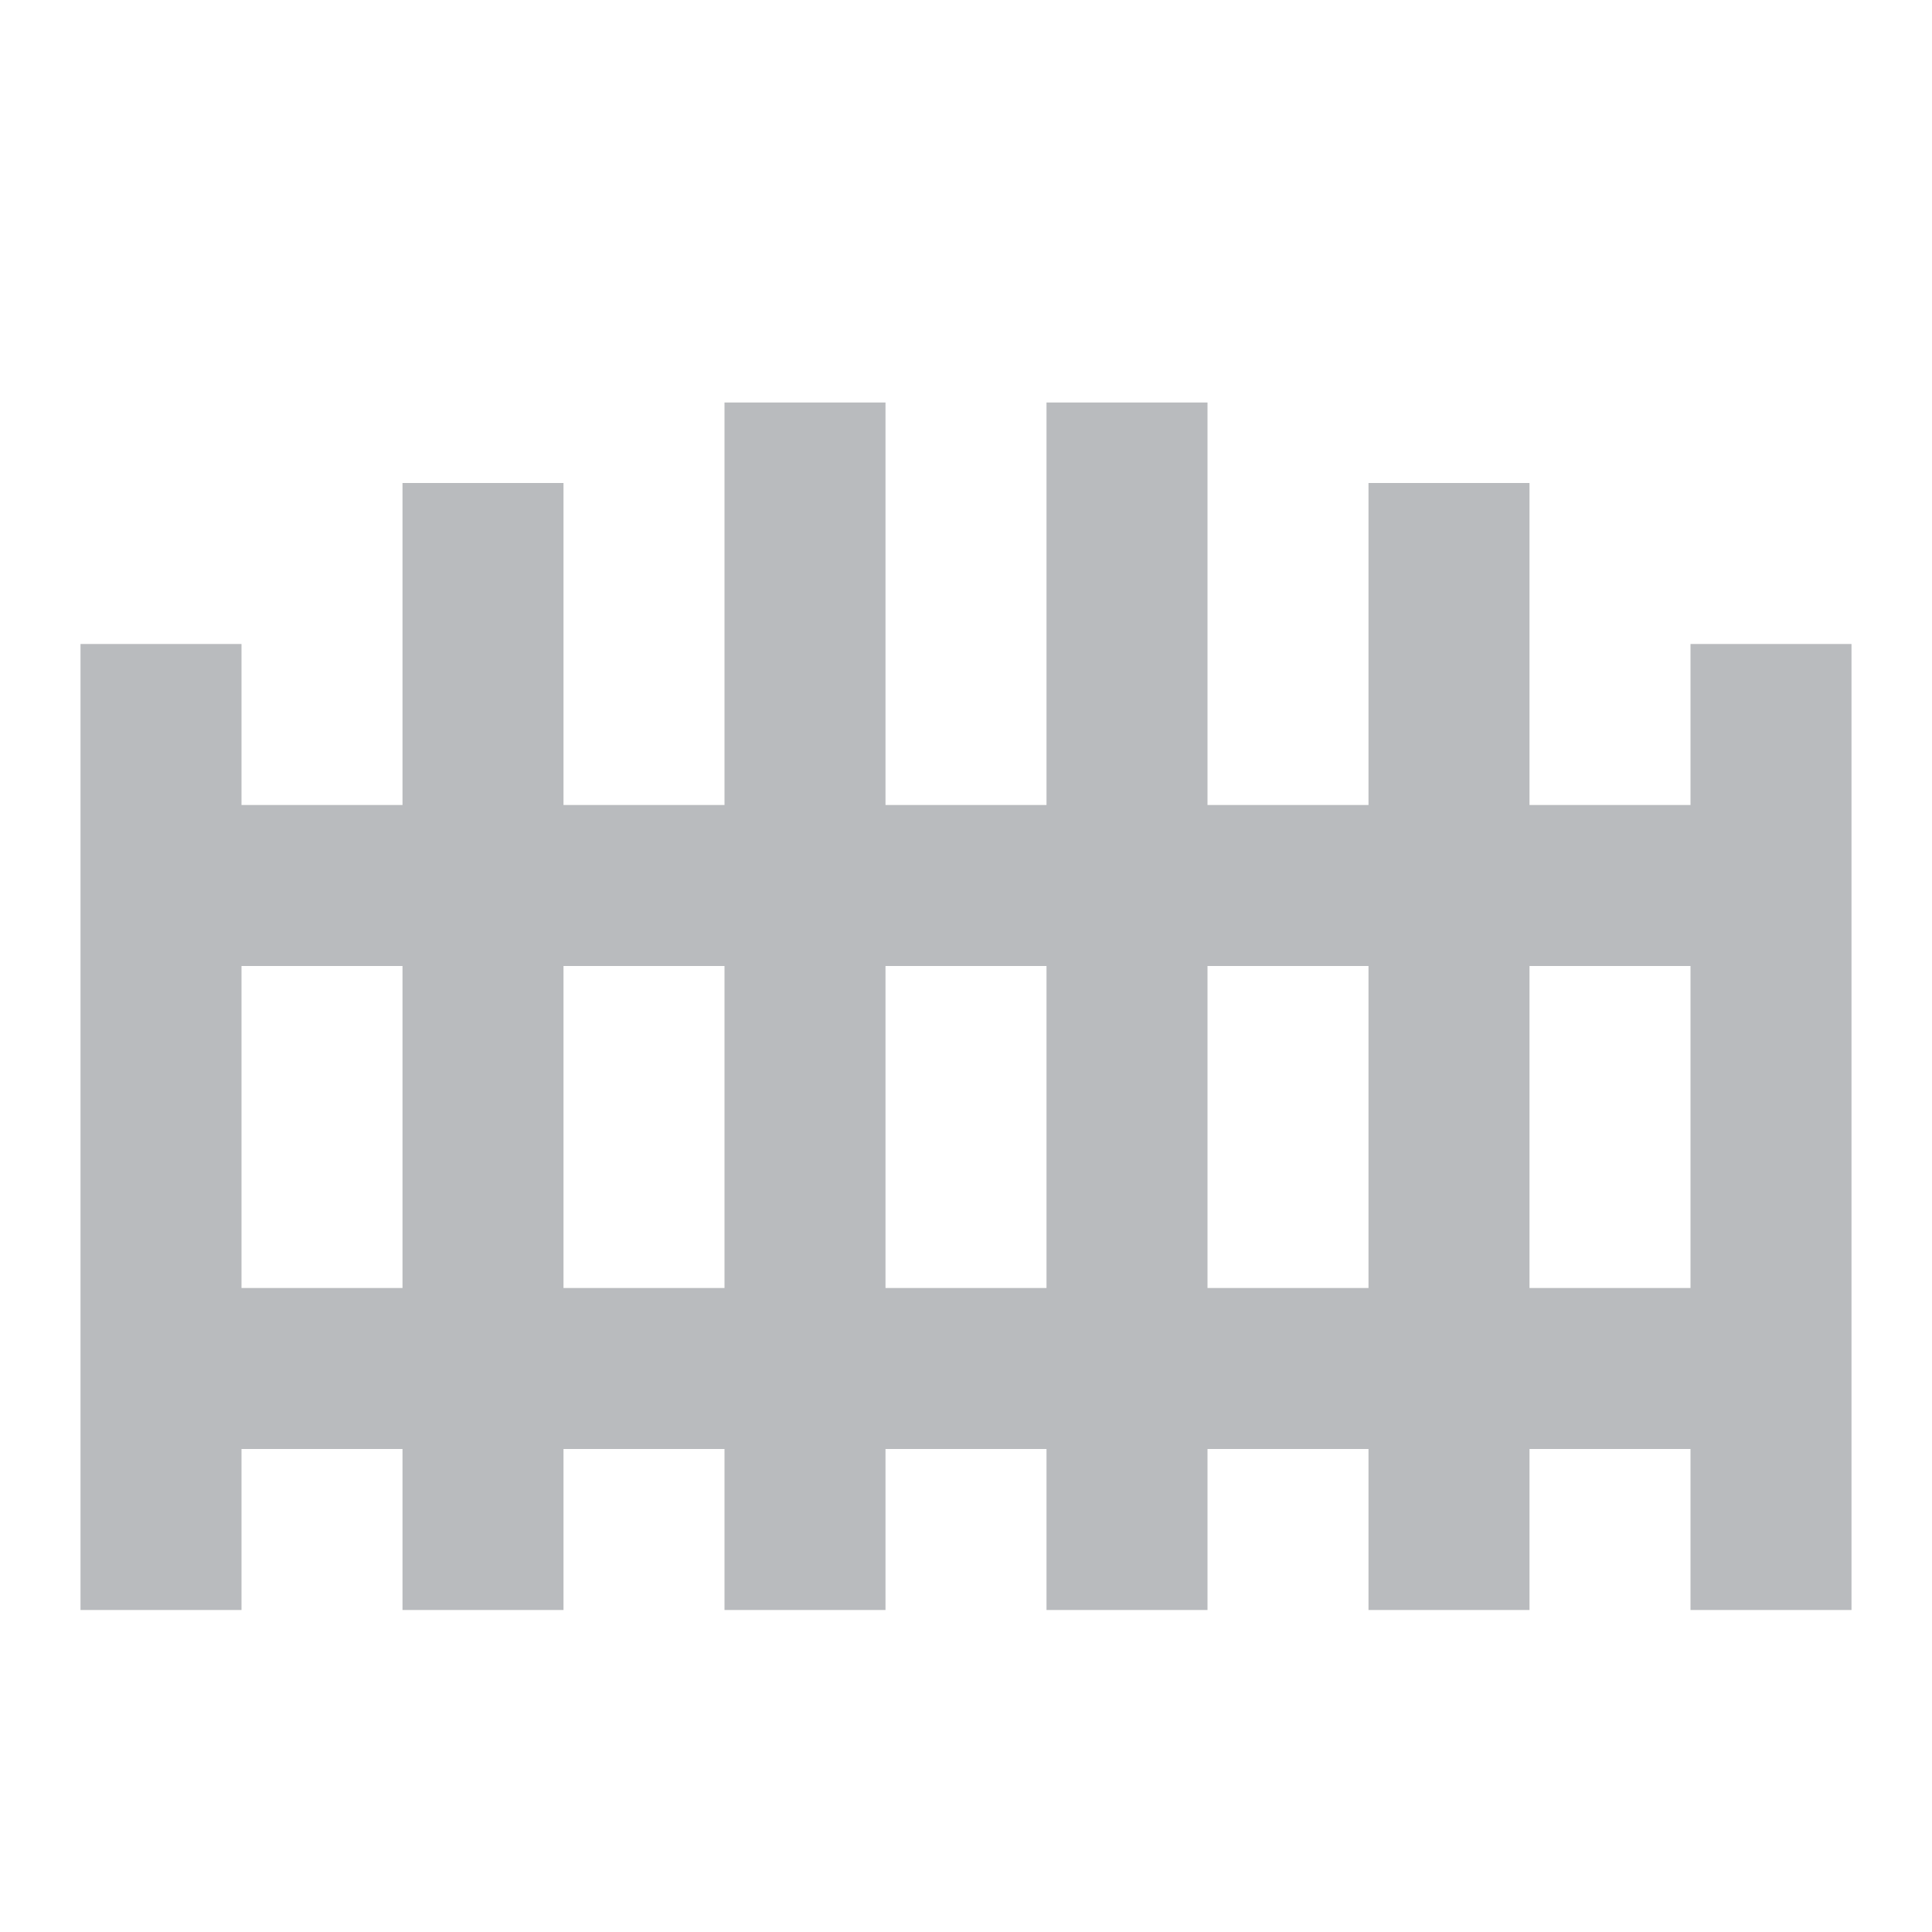
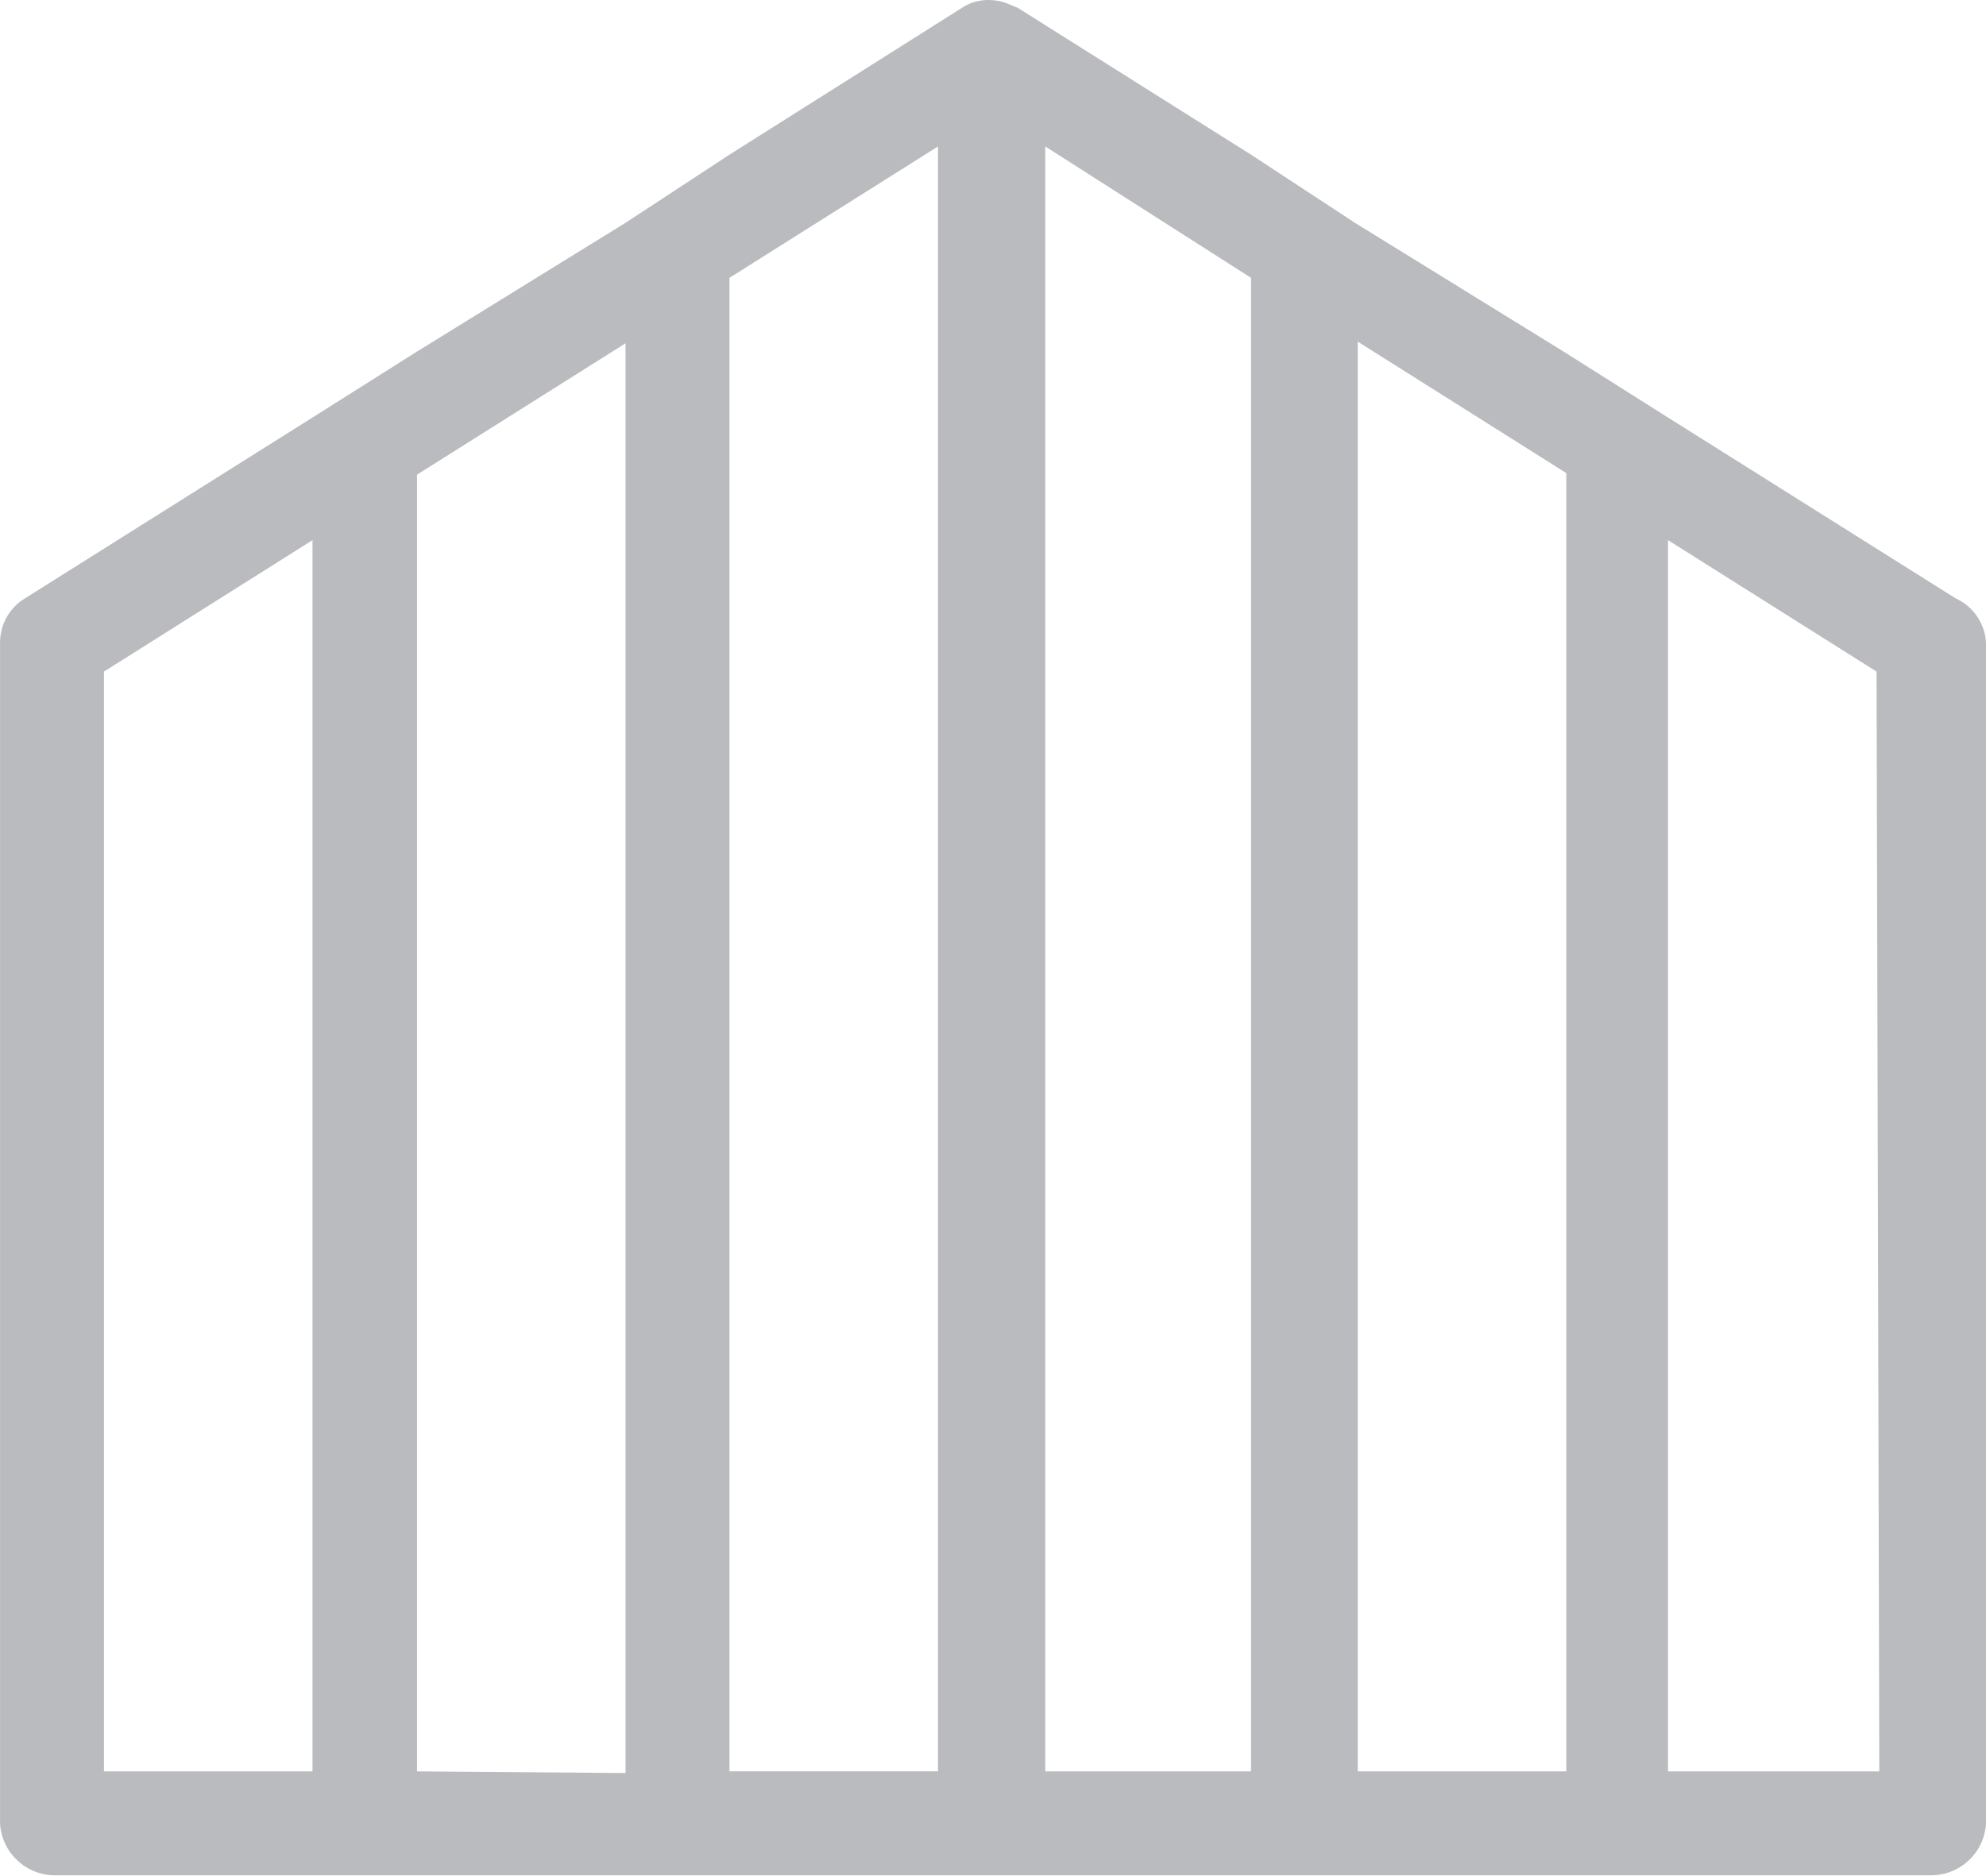
- <svg xmlns="http://www.w3.org/2000/svg" aria-hidden="true" focusable="false" width="1em" height="1em" style="-ms-transform: rotate(360deg); -webkit-transform: rotate(360deg); transform: rotate(360deg);" preserveAspectRatio="xMidYMid meet" viewBox="0 0 24 24">
-   <path d="M9 5v5H7V6H5v4H3V8H1v12h2v-2h2v2h2v-2h2v2h2v-2h2v2h2v-2h2v2h2v-2h2v2h2V8h-2v2h-2V6h-2v4h-2V5h-2v5h-2V5H9m-6 7h2v4H3v-4m4 0h2v4H7v-4m4 0h2v4h-2v-4m4 0h2v4h-2v-4m4 0h2v4h-2v-4z" fill="#b9bbbe" />
+ <svg xmlns="http://www.w3.org/2000/svg" viewBox="0 0 36 34" fill="none">
+   <path d="M35.452 10.85l-5.216-3.28-1.895-1.197-3.78-2.333-1.884-1.236L18.449.142l-.22-.09a.938.938 0 00-.618 0l-.11.05-4.278 2.702-1.885 1.236L7.56 6.373 5.664 7.57.45 10.85a.936.936 0 00-.449.797v21.416A.997.997 0 00.997 34h34.006a.997.997 0 00.997-.937V11.647a.937.937 0 00-.548-.797zM1.885 32.116v-19.94l3.78-2.383v22.323h-3.78zm5.674 0V8.606l3.78-2.382v25.922l-3.78-.03zm5.664-27.079l3.78-2.382v29.46h-3.78V5.038zm5.724 27.079V2.655l3.73 2.382v27.079h-3.73zm5.665 0V6.194l3.78 2.383v23.539h-3.78zm9.453 0h-3.829V9.793l3.78 2.383.05 19.94z" fill="#b9bbbe" />
</svg>
